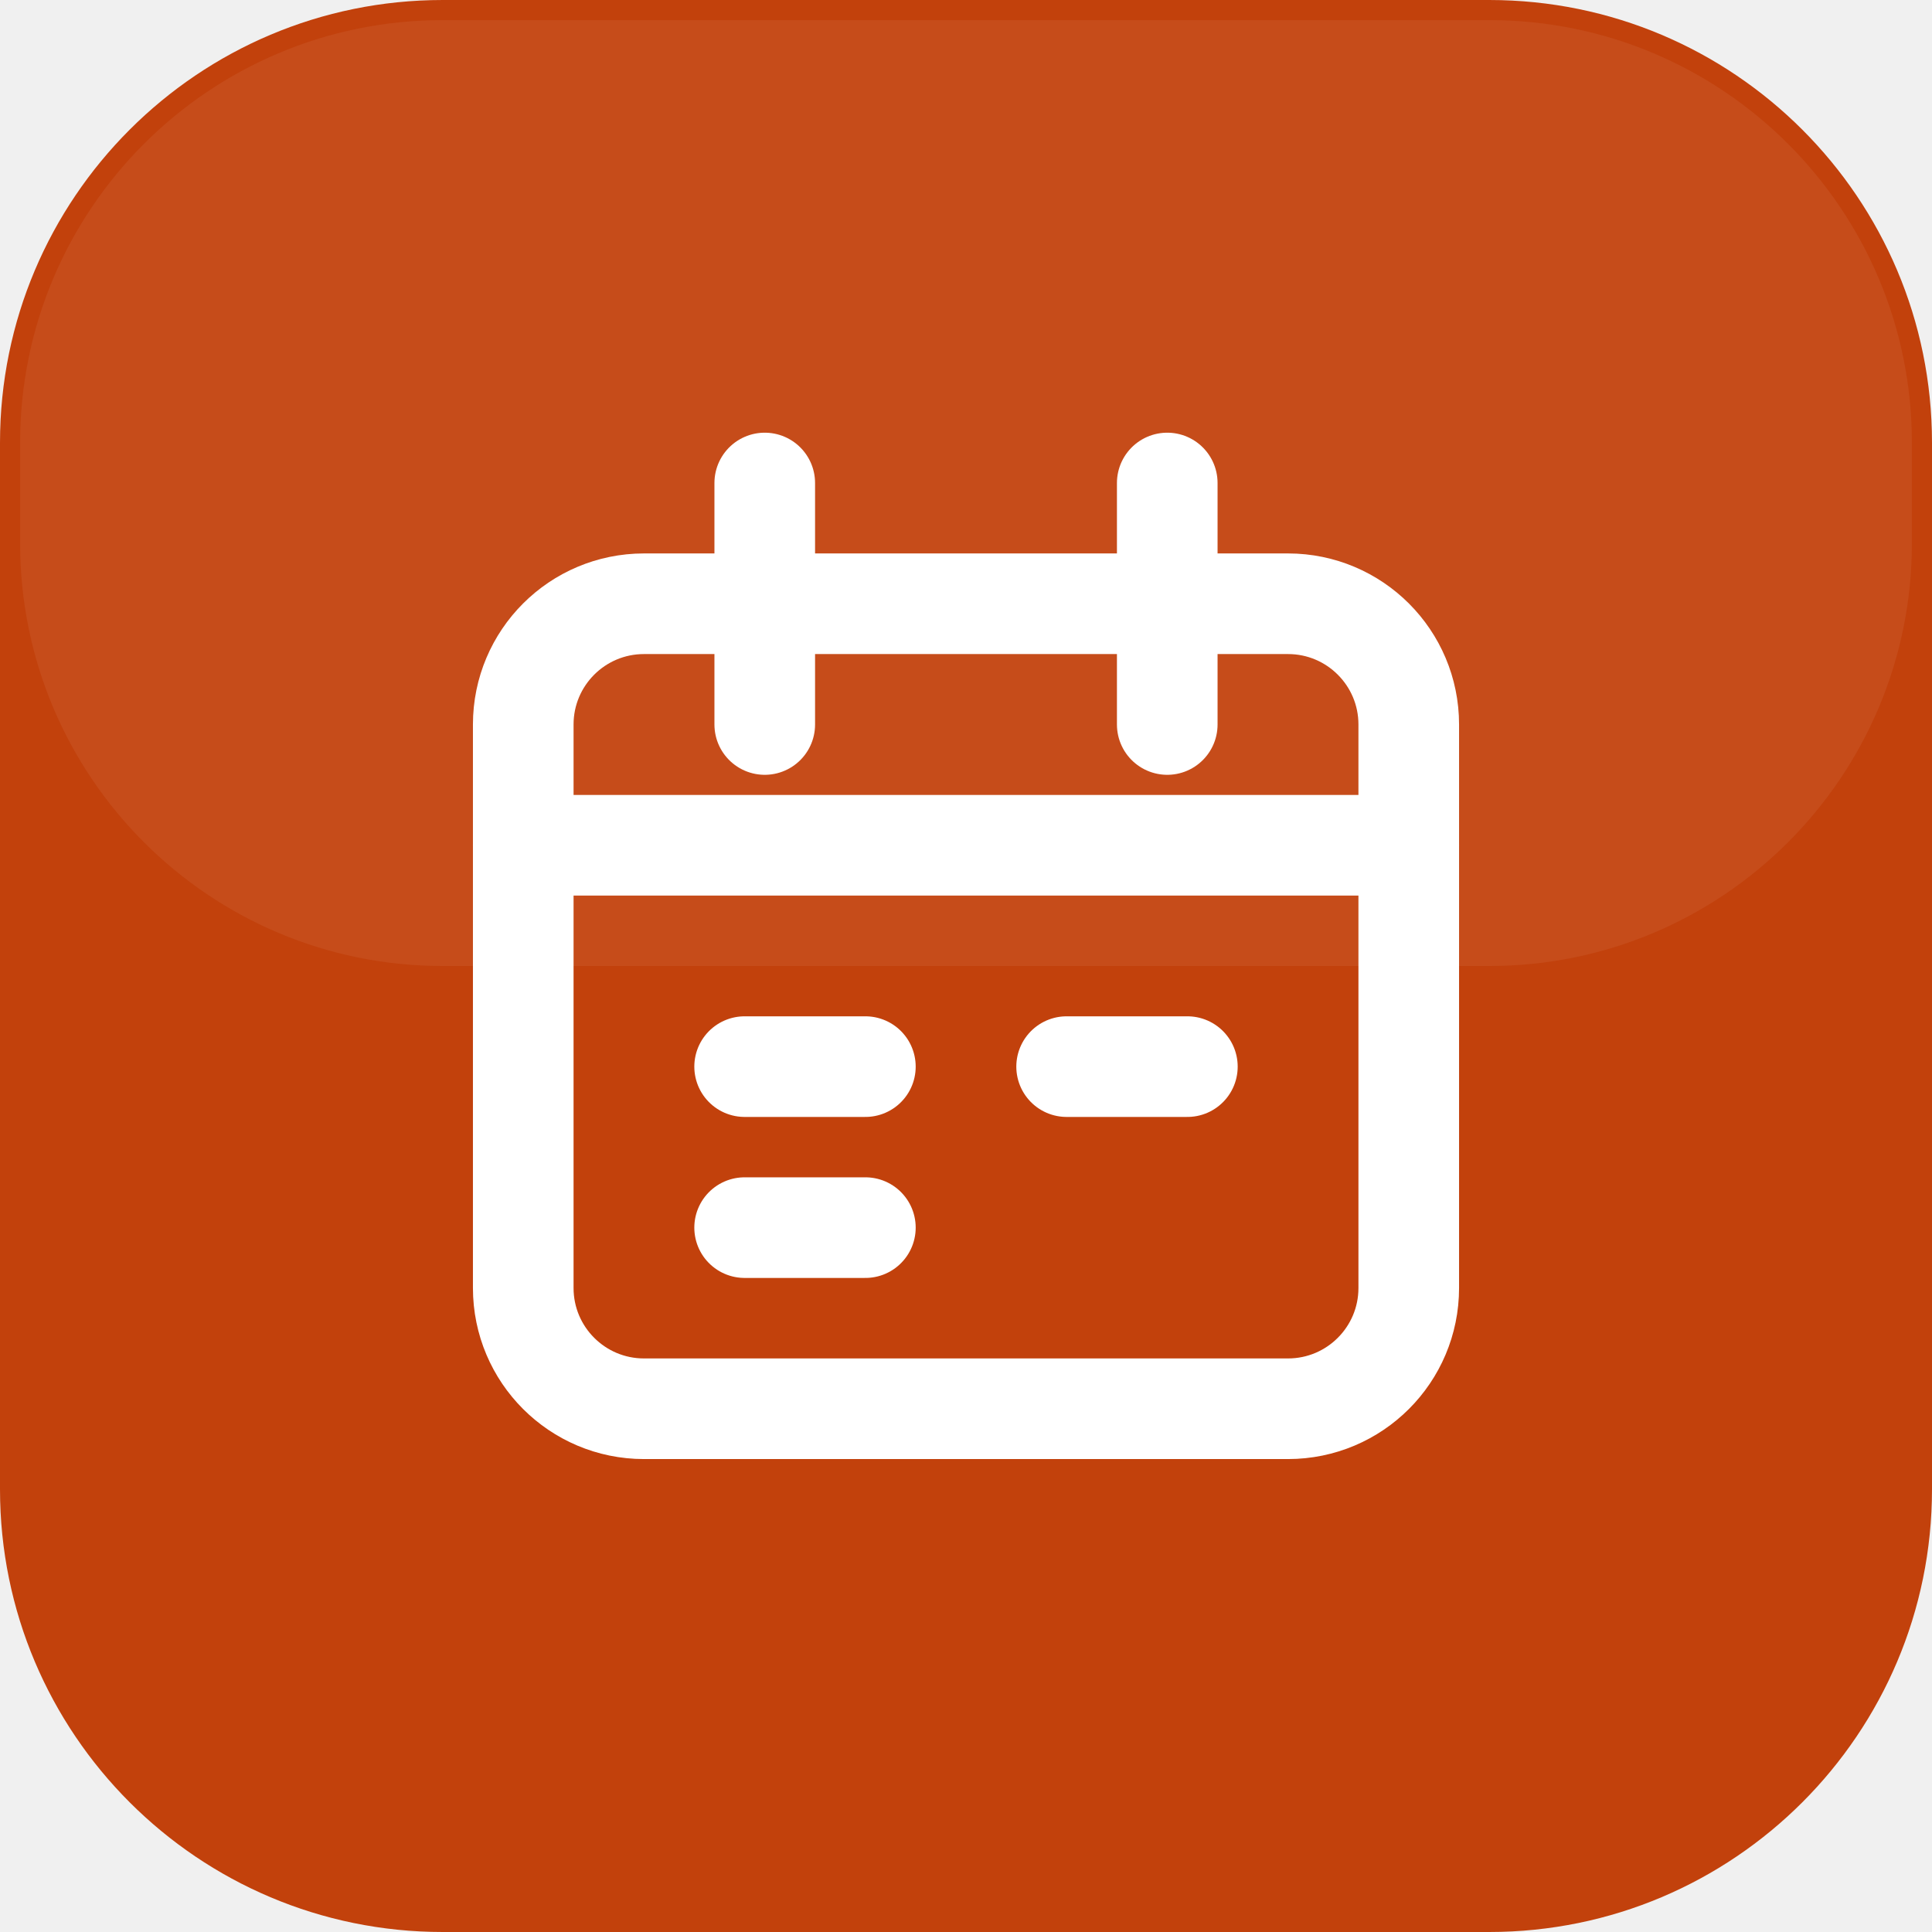
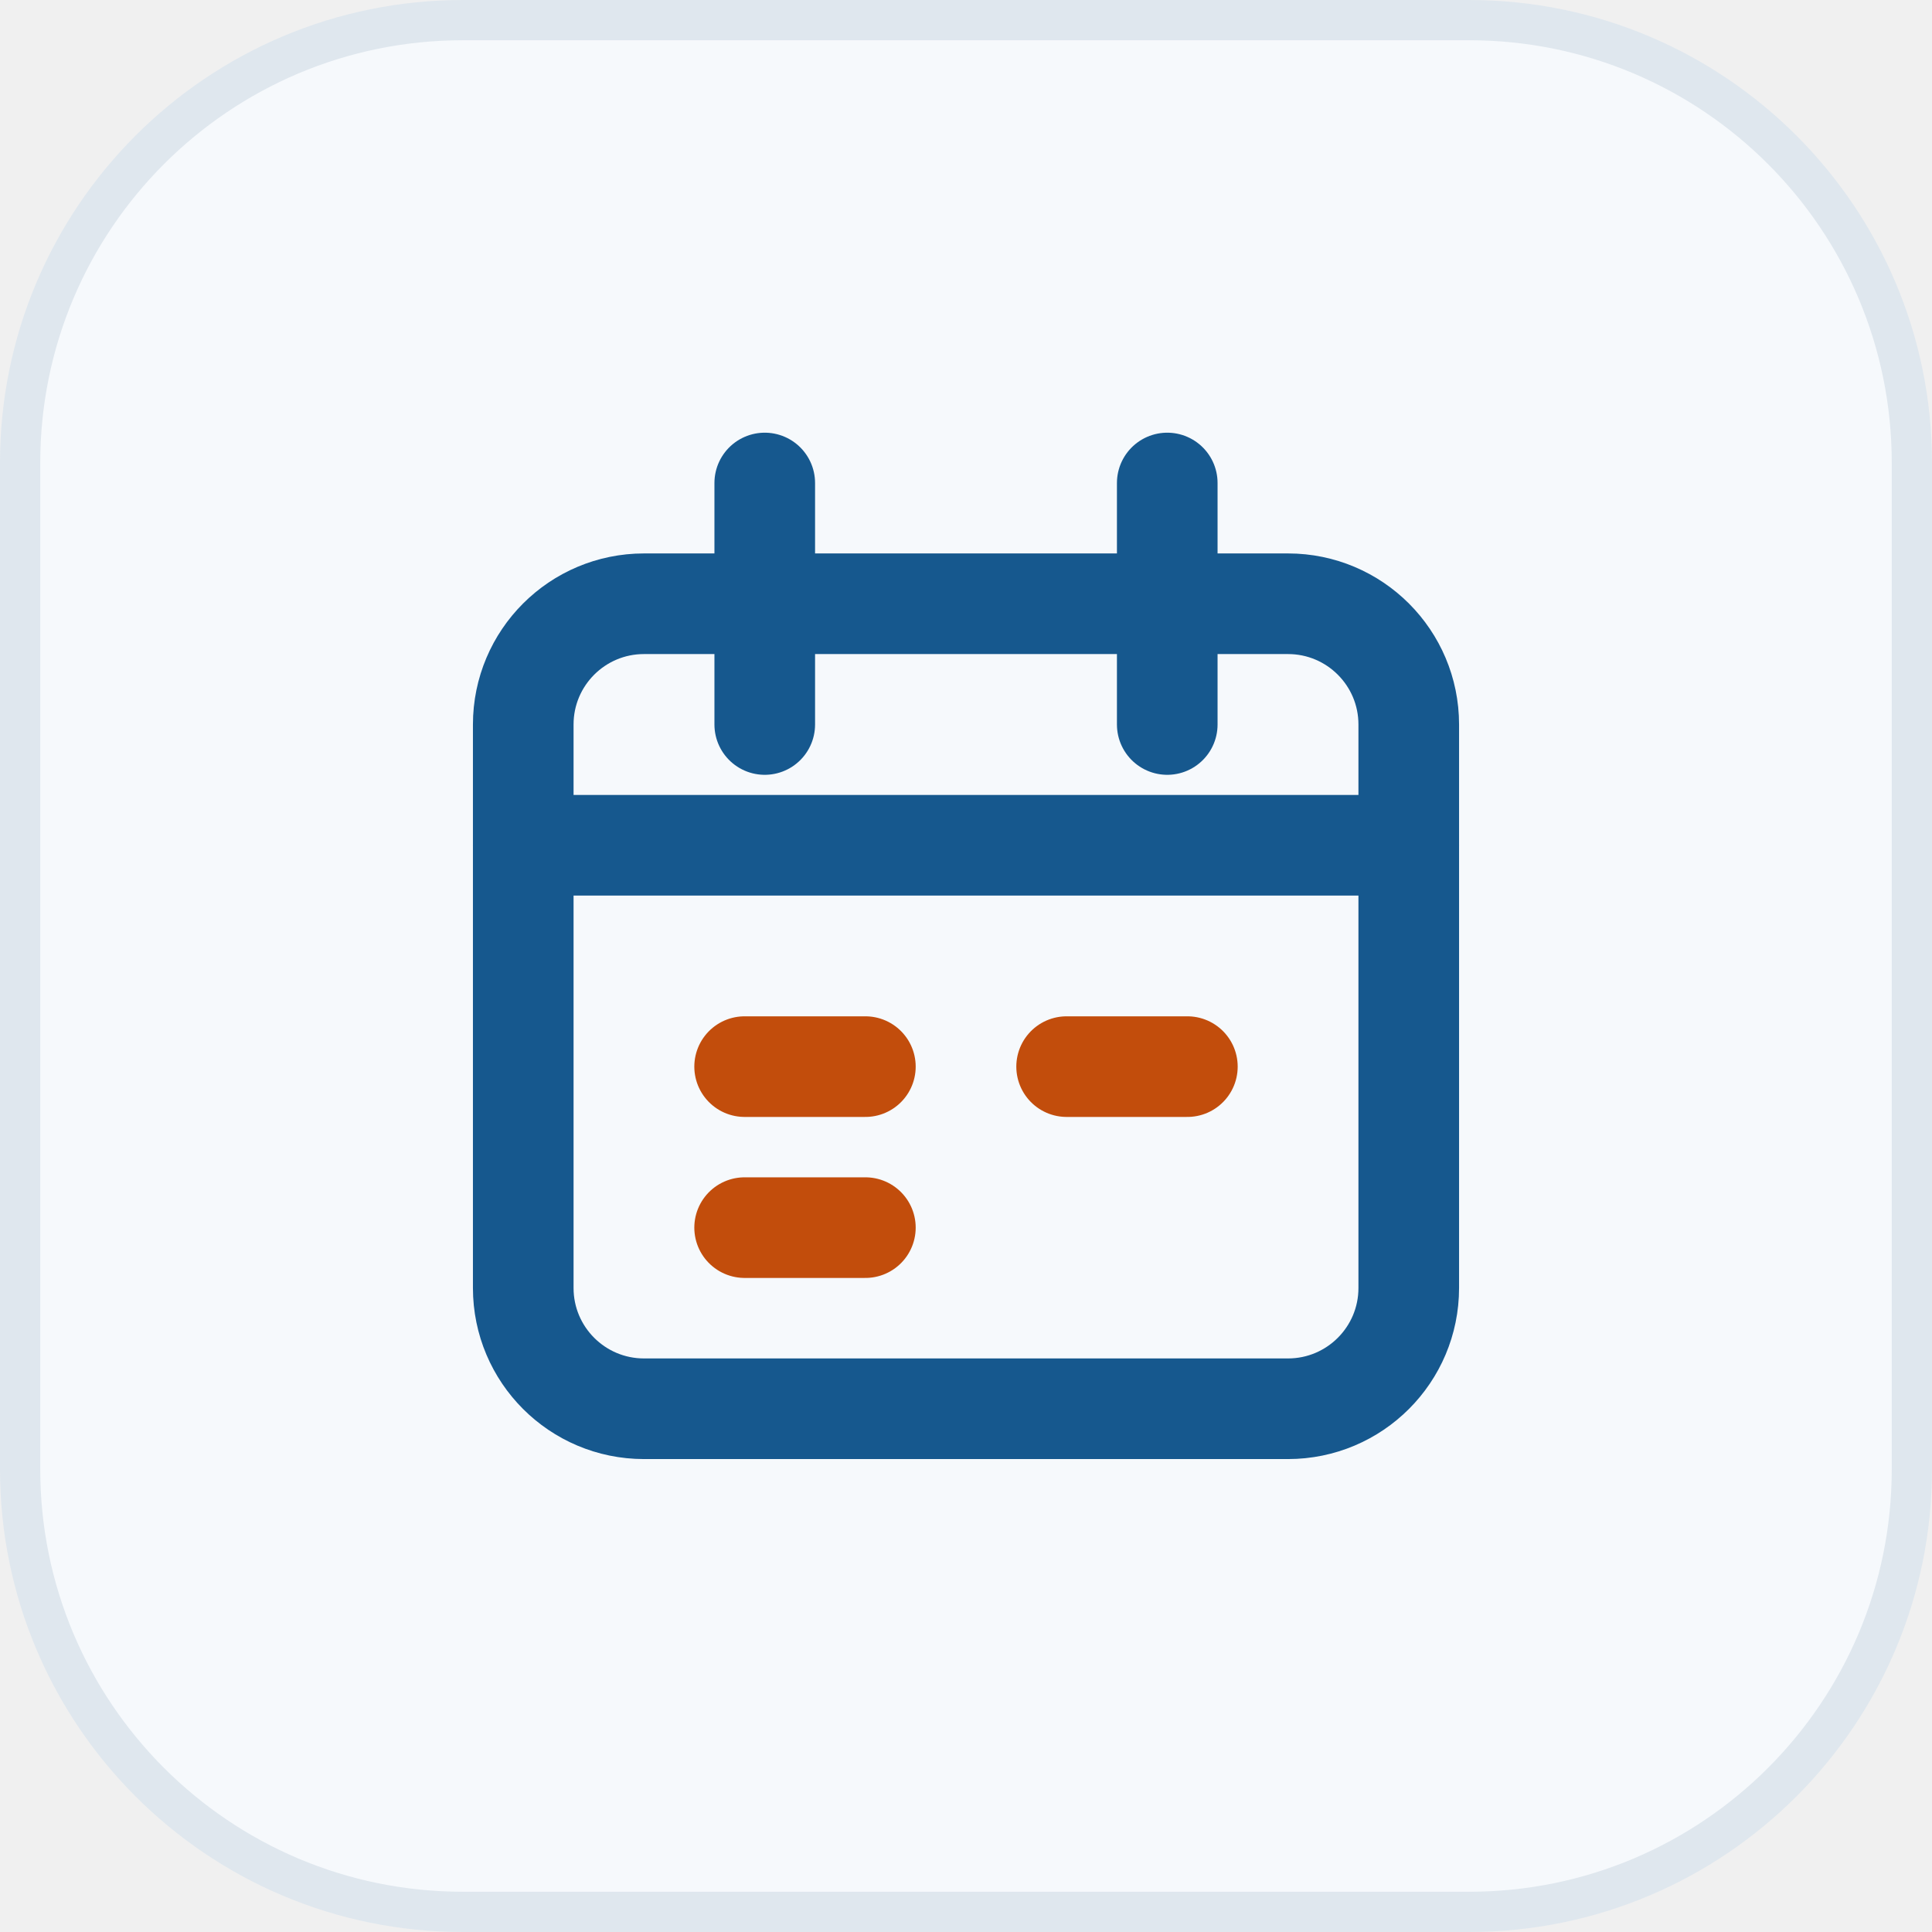
- <svg xmlns="http://www.w3.org/2000/svg" viewBox="0 0 48 48" width="48" height="48" role="img" aria-hidden="true">
-   <rect width="48" height="48" rx="11" fill="#C2410C" />
-   <rect x="0.5" y="0.5" width="47" height="23.5" rx="10.5" fill="#fff" fill-opacity="0.06" />
-   <g fill="none" stroke="#fff" stroke-width="2.5" stroke-linecap="round" stroke-linejoin="round">
+ <svg xmlns="http://www.w3.org/2000/svg" viewBox="0 0 48 48" width="48" height="48">
+   <rect x=".5" y=".5" width="47" height="47" rx="11" fill="#F6F9FC" stroke="#DFE7EE" />
+   <g fill="none" stroke="#16588E" stroke-width="2.5" stroke-linecap="round" stroke-linejoin="round">
    <rect x="13" y="15" width="22" height="20" rx="3" />
    <path d="M13 21h22M19 12v6M29 12v6" />
-     <path d="M18.5 26.5h3M26.5 26.5h3M18.5 30.5h3" />
+     <g stroke="#C24D0C">
+       <path d="M18.5 26.5h3M26.5 26.5h3M18.5 30.5h3" />
+     </g>
  </g>
</svg>
